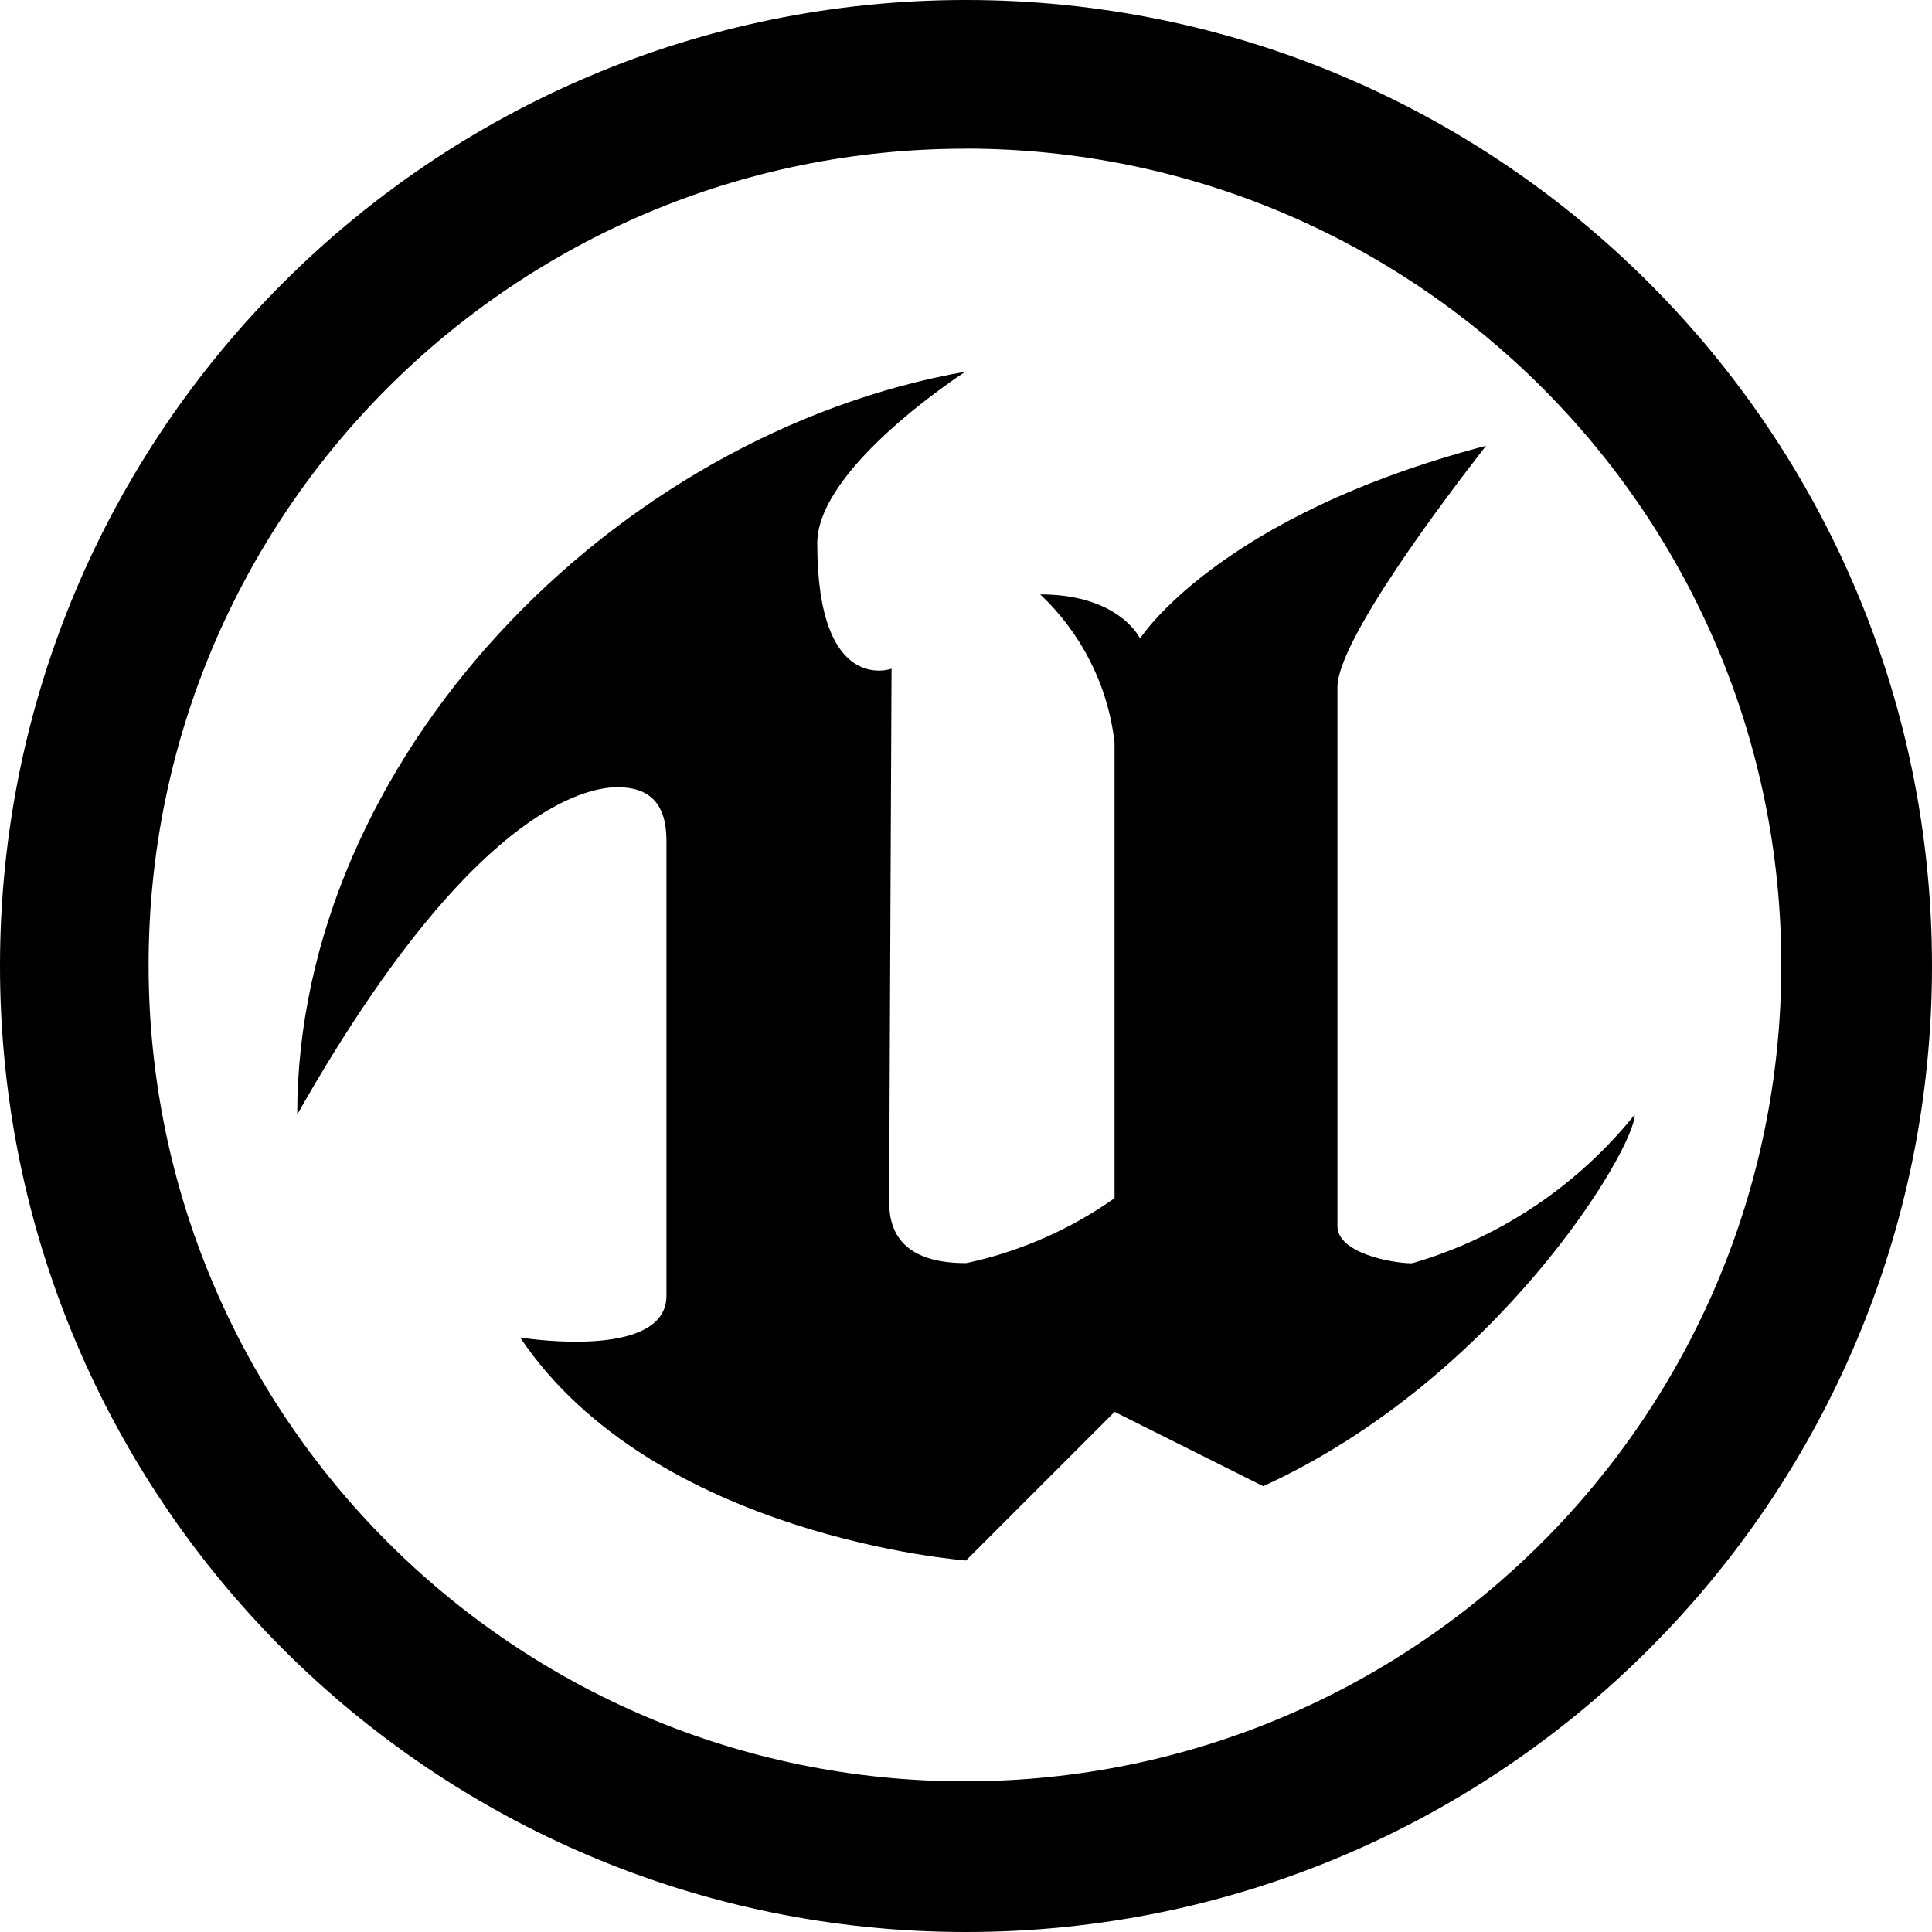
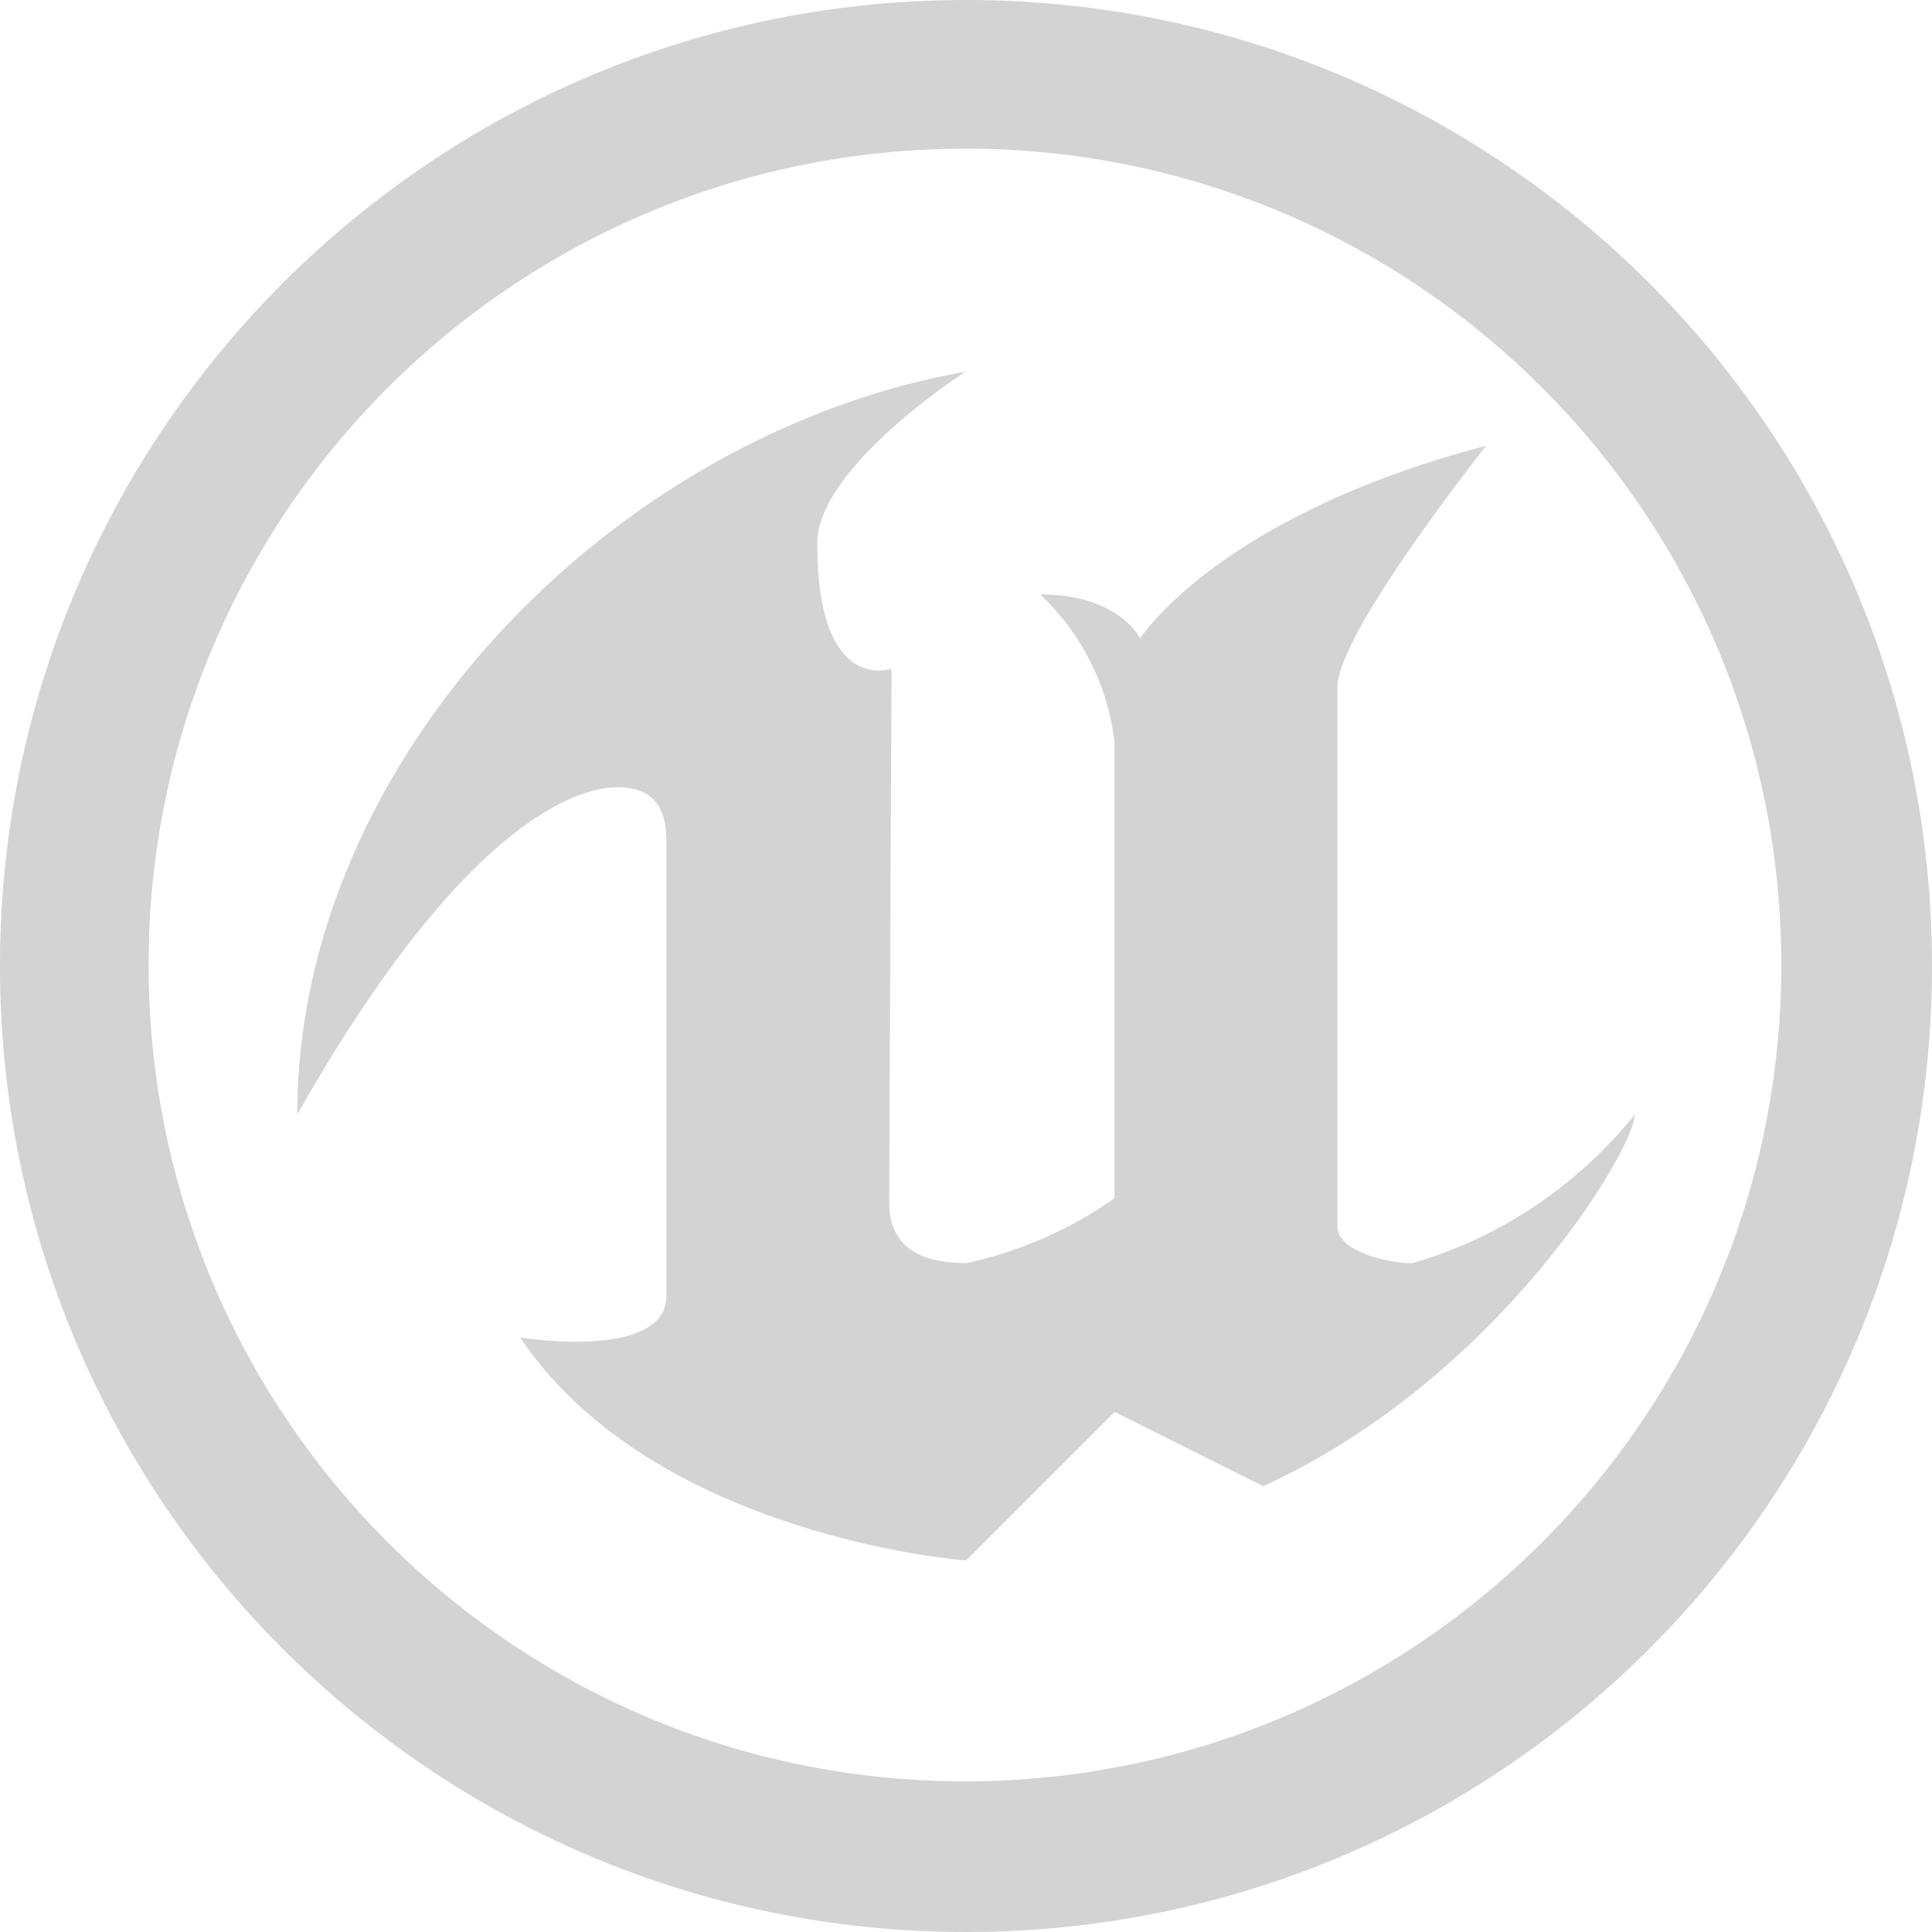
<svg xmlns="http://www.w3.org/2000/svg" version="1.1" width="160" height="160" viewBox="0 0 160 160">
  <g id="icomoon-ignore">
</g>
-   <path fill="#000" d="M80 0c-44.18 0-80 35.82-80 80s35.82 80 80 80 80-35.82 80-80c0-44.18-35.82-80-80-80zM80 12.307c37.3 0.047 67.52 30.3 67.52 67.607 0 37.34-30.267 67.607-67.607 67.607s-67.607-30.267-67.607-67.607c0-18.667 7.567-35.567 19.8-47.8 12.247-12.233 29.16-19.8 47.84-19.8h0.047zM80 30.773c-29.28 5.16-55.387 32.16-55.387 61.533 14.327-25.293 23.893-27.113 26.54-27.113s4.040 1.373 4.040 4.42v37.693c0 4.687-9.107 3.92-12.12 3.46 11.133 16.567 36.927 18.467 36.927 18.467l12.307-12.307 12.307 6.153c19.427-8.893 30.767-27.933 30.767-30.767-4.673 5.787-10.973 10.1-18.207 12.24l-0.26 0.067c-1.633 0-6.153-0.84-6.153-3.080v-44.62c0-3.873 8.947-15.693 12.307-20-22.213 5.82-28.653 15.96-28.653 15.96s-1.687-3.653-8.267-3.653c3.34 3.153 5.587 7.427 6.147 12.213l0.007 0.093v37.693c-3.5 2.487-7.627 4.353-12.087 5.34l-0.227 0.040c-4.267 0-6.347-1.733-6.347-5s0.193-44.227 0.193-44.227-6.153 2.26-6.153-10.387c0-6.327 12.307-14.233 12.307-14.233z" />
+   <path fill="lightgrey" d="M80 0c-44.18 0-80 35.82-80 80s35.82 80 80 80 80-35.82 80-80c0-44.18-35.82-80-80-80zM80 12.307c37.3 0.047 67.52 30.3 67.52 67.607 0 37.34-30.267 67.607-67.607 67.607s-67.607-30.267-67.607-67.607c0-18.667 7.567-35.567 19.8-47.8 12.247-12.233 29.16-19.8 47.84-19.8h0.047zM80 30.773c-29.28 5.16-55.387 32.16-55.387 61.533 14.327-25.293 23.893-27.113 26.54-27.113s4.040 1.373 4.040 4.42v37.693c0 4.687-9.107 3.92-12.12 3.46 11.133 16.567 36.927 18.467 36.927 18.467l12.307-12.307 12.307 6.153c19.427-8.893 30.767-27.933 30.767-30.767-4.673 5.787-10.973 10.1-18.207 12.24l-0.26 0.067c-1.633 0-6.153-0.84-6.153-3.080v-44.62c0-3.873 8.947-15.693 12.307-20-22.213 5.82-28.653 15.96-28.653 15.96s-1.687-3.653-8.267-3.653c3.34 3.153 5.587 7.427 6.147 12.213l0.007 0.093v37.693c-3.5 2.487-7.627 4.353-12.087 5.34l-0.227 0.040c-4.267 0-6.347-1.733-6.347-5s0.193-44.227 0.193-44.227-6.153 2.26-6.153-10.387c0-6.327 12.307-14.233 12.307-14.233z" />
</svg>
